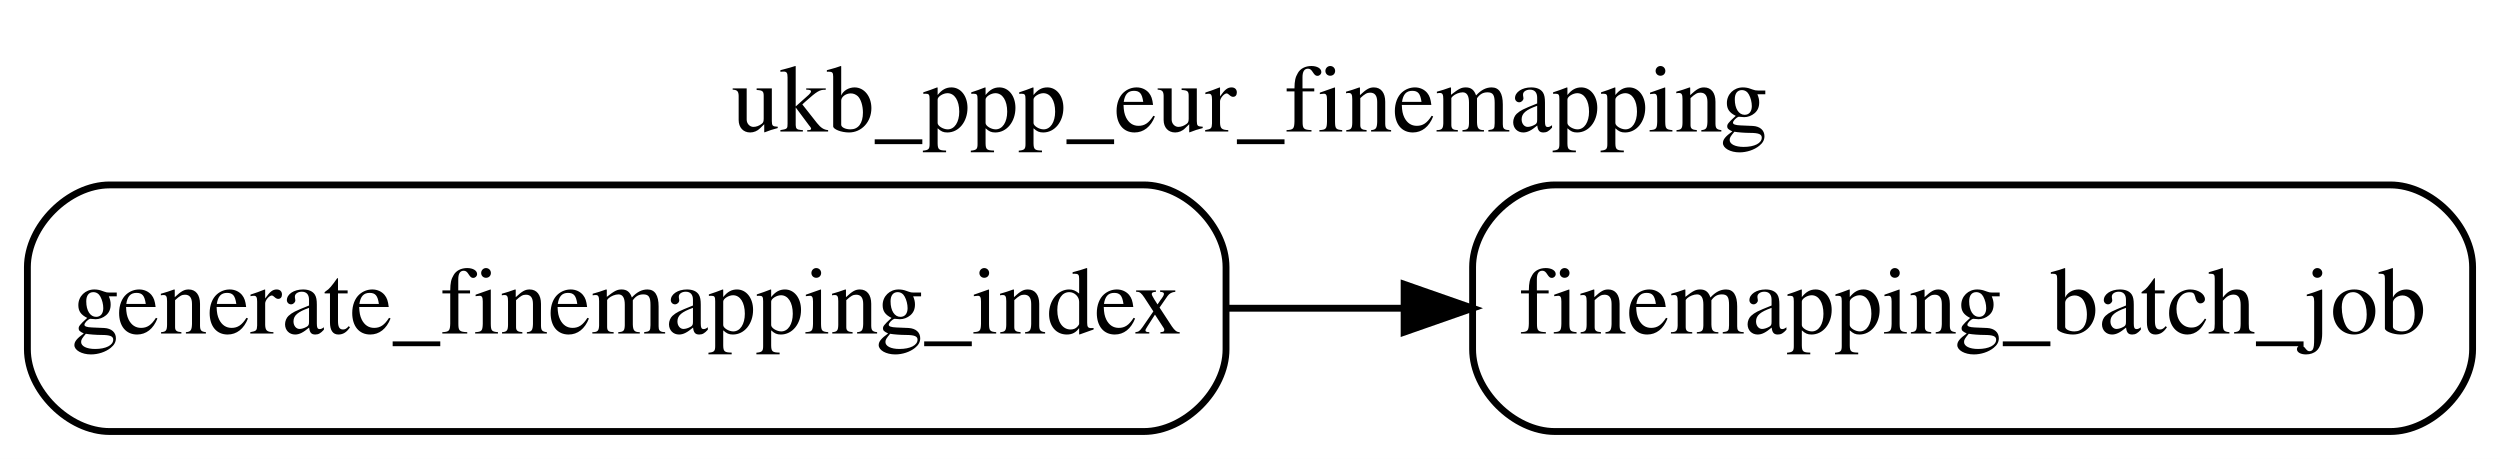
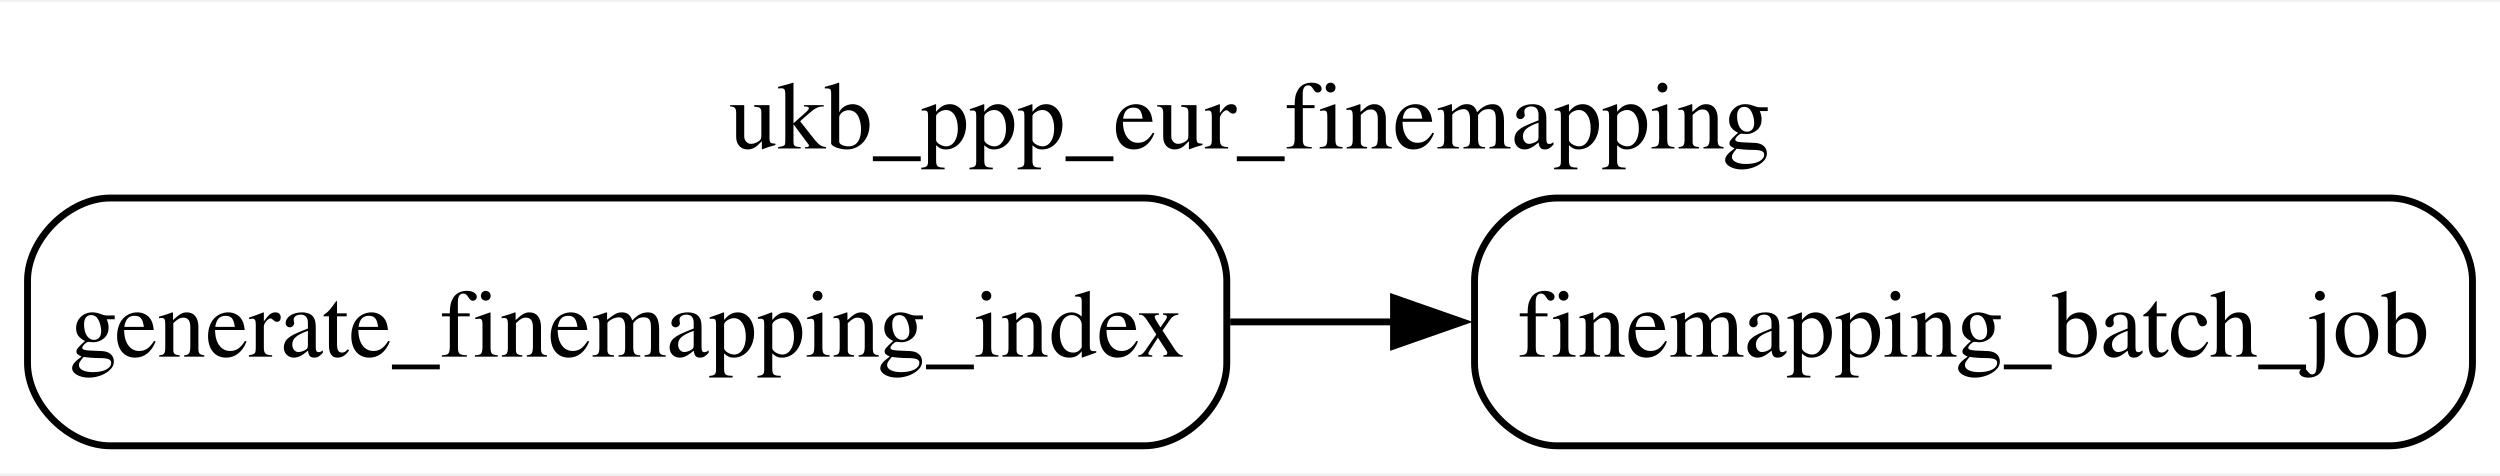
- <svg xmlns="http://www.w3.org/2000/svg" width="365pt" height="67pt" viewBox="0.00 0.00 365.00 67.00">
-   <g id="graph0" class="graph" transform="scale(1 1) rotate(0) translate(4 63)">
-     <polygon fill="white" stroke="transparent" points="-4,4 -4,-63 361,-63 361,4 -4,4" />
-     <text text-anchor="middle" x="178.5" y="-43.8" font-family="Times,serif" font-size="14.00">ukb_ppp_eur_finemapping</text>
+ <svg xmlns="http://www.w3.org/2000/svg" width="363pt" height="69pt" viewBox="0.00 0.00 363.25 68.50">
+   <g id="graph0" class="graph" transform="scale(1 1) rotate(0) translate(4 64.5)">
+     <polygon fill="white" stroke="none" points="-4,4 -4,-64.5 359.25,-64.5 359.25,4 -4,4" />
+     <text text-anchor="middle" x="177.62" y="-43.2" font-family="Times,serif" font-size="14.00">ukb_ppp_eur_finemapping</text>
    <g id="node1" class="node">
-       <path fill="#ffffff" stroke="#000000" d="M345,-36C345,-36 223,-36 223,-36 217,-36 211,-30 211,-24 211,-24 211,-12 211,-12 211,-6 217,0 223,0 223,0 345,0 345,0 351,0 357,-6 357,-12 357,-12 357,-24 357,-24 357,-30 351,-36 345,-36" />
-       <text text-anchor="middle" x="284" y="-14.3" font-family="Times,serif" font-size="14.00">finemapping_batch_job</text>
+       <path fill="#ffffff" stroke="#000000" d="M343.25,-36C343.25,-36 222.25,-36 222.25,-36 216.25,-36 210.25,-30 210.25,-24 210.25,-24 210.25,-12 210.25,-12 210.25,-6 216.25,0 222.25,0 222.25,0 343.25,0 343.25,0 349.25,0 355.25,-6 355.25,-12 355.25,-12 355.25,-24 355.25,-24 355.25,-30 349.25,-36 343.25,-36" />
+       <text text-anchor="middle" x="282.75" y="-12.95" font-family="Times,serif" font-size="14.00">finemapping_batch_job</text>
    </g>
    <g id="node2" class="node">
-       <path fill="#ffffff" stroke="#000000" d="M163,-36C163,-36 12,-36 12,-36 6,-36 0,-30 0,-24 0,-24 0,-12 0,-12 0,-6 6,0 12,0 12,0 163,0 163,0 169,0 175,-6 175,-12 175,-12 175,-24 175,-24 175,-30 169,-36 163,-36" />
-       <text text-anchor="middle" x="87.5" y="-14.3" font-family="Times,serif" font-size="14.00">generate_finemapping_index</text>
+       <path fill="#ffffff" stroke="#000000" d="M162.25,-36C162.25,-36 12,-36 12,-36 6,-36 0,-30 0,-24 0,-24 0,-12 0,-12 0,-6 6,0 12,0 12,0 162.25,0 162.25,0 168.25,0 174.25,-6 174.25,-12 174.25,-12 174.25,-24 174.25,-24 174.25,-30 168.25,-36 162.25,-36" />
+       <text text-anchor="middle" x="87.12" y="-12.95" font-family="Times,serif" font-size="14.00">generate_finemapping_index</text>
    </g>
    <g id="edge1" class="edge">
-       <path fill="none" stroke="black" d="M175.23,-18C183.72,-18 192.33,-18 200.78,-18" />
-       <polygon fill="black" stroke="black" points="201,-21.5 211,-18 201,-14.5 201,-21.5" />
+       <path fill="none" stroke="black" d="M174.74,-18C182.66,-18 190.67,-18 198.55,-18" />
+       <polygon fill="black" stroke="black" points="198.48,-21.5 208.48,-18 198.48,-14.5 198.48,-21.5" />
    </g>
  </g>
</svg>
